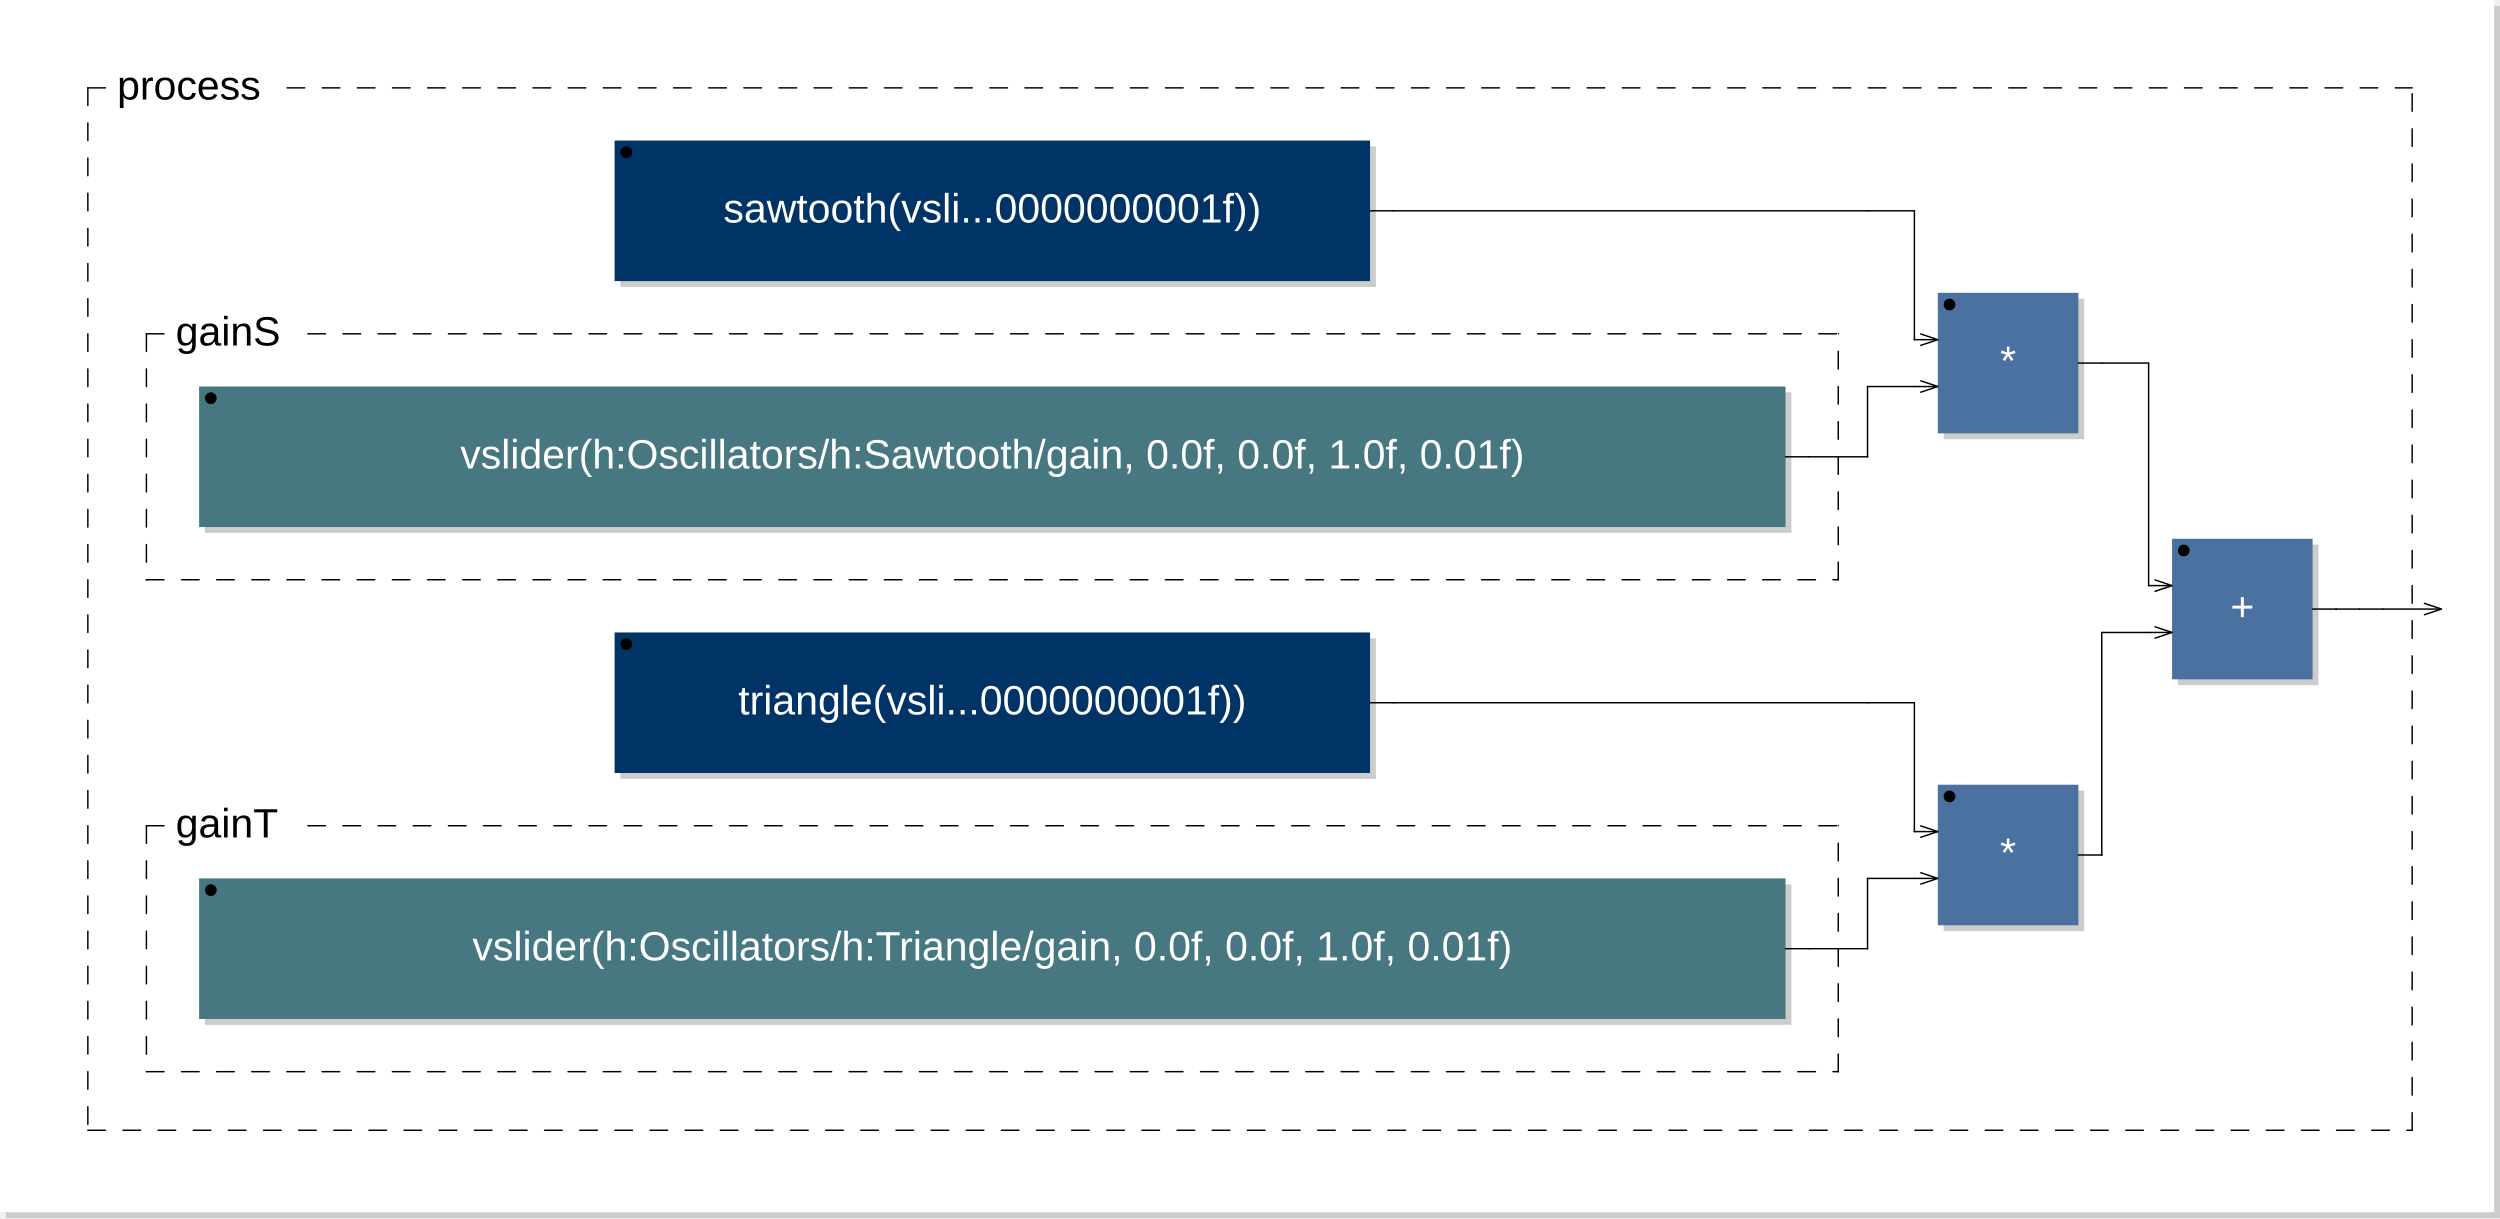
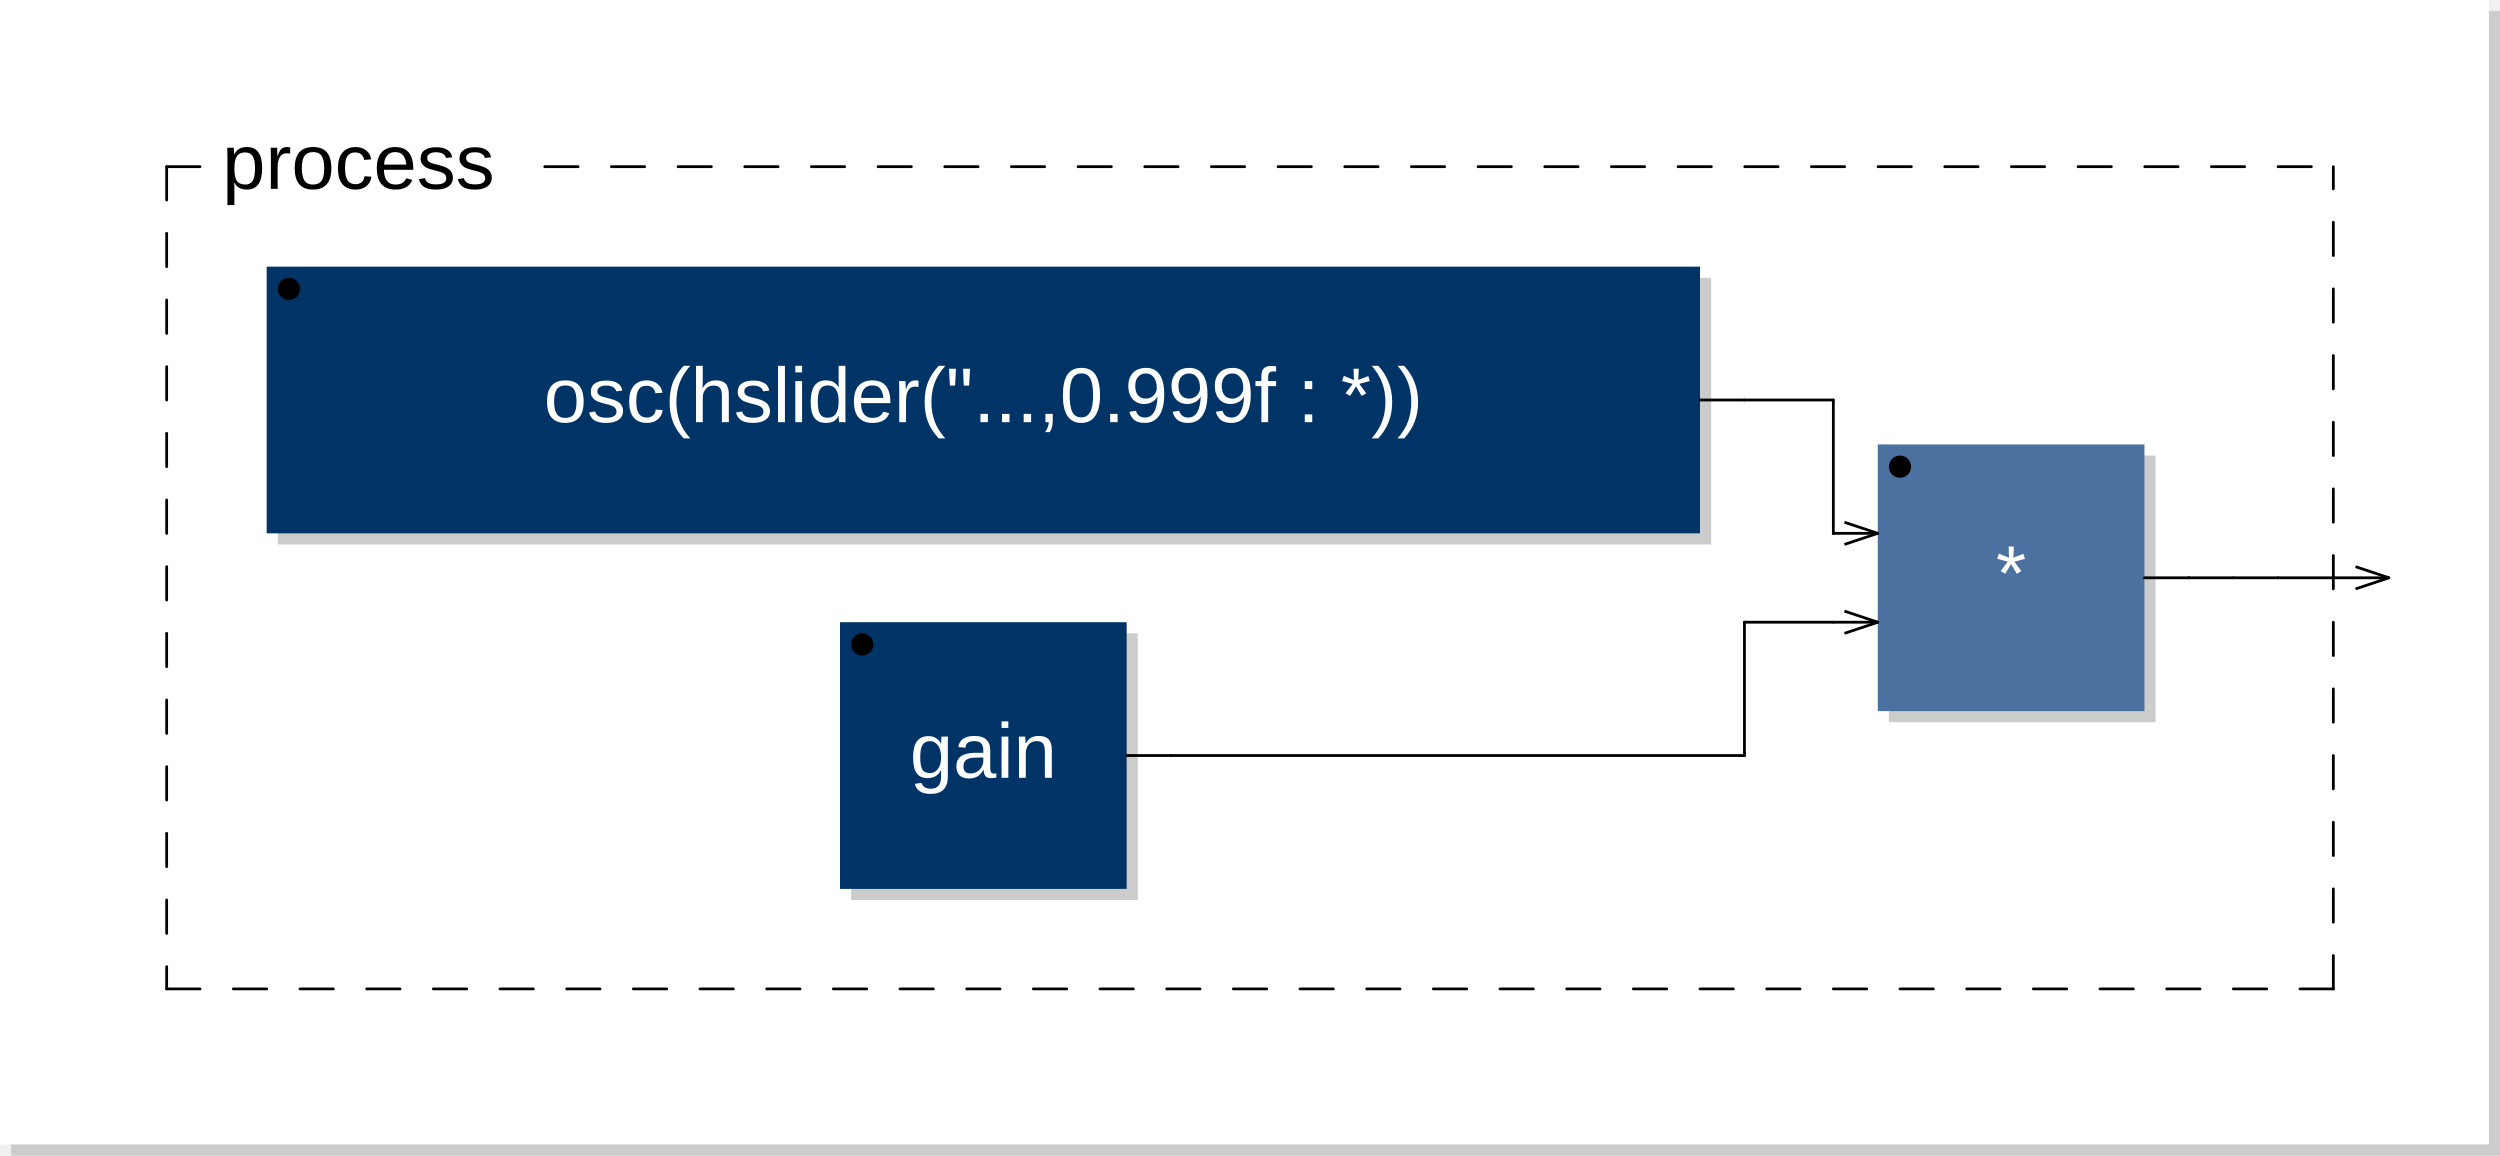
- <svg xmlns="http://www.w3.org/2000/svg" xmlns:xlink="http://www.w3.org/1999/xlink" viewBox="0 0 426.9 208" width="213.45mm" height="104mm" version="1.1">
-   <rect x="1" y="1" width="425.9" height="207" rx="0" ry="0" style="stroke:none;fill:#cccccc;" />
-   <rect x="0" y="0" width="425.9" height="207" rx="0" ry="0" style="stroke:none;fill:#ffffff;" />
+ <svg xmlns="http://www.w3.org/2000/svg" xmlns:xlink="http://www.w3.org/1999/xlink" viewBox="0 0 225 104" width="112.5mm" height="52mm" version="1.1">
+   <rect x="1" y="1" width="224" height="103" rx="0" ry="0" style="stroke:none;fill:#cccccc;" />
+   <rect x="0" y="0" width="224" height="103" rx="0" ry="0" style="stroke:none;fill:#ffffff;" />
  <text x="10" y="7" font-family="Arial" font-size="7" />
-   <a xlink:href="sawtooth-0x7f1f5037b660.svg">
-     <rect x="105.95" y="25" width="129" height="24" rx="0" ry="0" style="stroke:none;fill:#cccccc;" />
-     <rect x="104.95" y="24" width="129" height="24" rx="0" ry="0" style="stroke:none;fill:#003366;" />
+   <a xlink:href="osc-0x7fad281ccd00.svg">
+     <rect x="25" y="25" width="129" height="24" rx="0" ry="0" style="stroke:none;fill:#cccccc;" />
+     <rect x="24" y="24" width="129" height="24" rx="0" ry="0" style="stroke:none;fill:#003366;" />
  </a>
-   <a xlink:href="sawtooth-0x7f1f5037b660.svg">
-     <text x="169.45" y="38" font-family="Arial" font-size="7" text-anchor="middle" fill="#FFFFFF">sawtooth(vsli...0000000001f))</text>
+   <a xlink:href="osc-0x7fad281ccd00.svg">
+     <text x="88.5" y="38" font-family="Arial" font-size="7" text-anchor="middle" fill="#FFFFFF">osc(hslider("...,0.999f : *))</text>
  </a>
-   <circle cx="106.95" cy="26" r="1" />
-   <rect x="35" y="67" width="270.9" height="24" rx="0" ry="0" style="stroke:none;fill:#cccccc;" />
-   <rect x="34" y="66" width="270.9" height="24" rx="0" ry="0" style="stroke:none;fill:#477881;" />
-   <text x="169.45" y="80" font-family="Arial" font-size="7" text-anchor="middle" fill="#FFFFFF">vslider(h:Oscillators/h:Sawtooth/gain, 0.0f, 0.0f, 1.0f, 0.01f)</text>
-   <circle cx="36" cy="68" r="1" />
-   <line x1="25" y1="57" x2="25" y2="99" style="stroke: black; stroke-linecap:round; stroke-width:0.25; stroke-dasharray:3,3;" />
-   <line x1="25" y1="99" x2="313.9" y2="99" style="stroke: black; stroke-linecap:round; stroke-width:0.25; stroke-dasharray:3,3;" />
-   <line x1="313.9" y1="99" x2="313.9" y2="57" style="stroke: black; stroke-linecap:round; stroke-width:0.25; stroke-dasharray:3,3;" />
-   <line x1="25" y1="57" x2="30" y2="57" style="stroke: black; stroke-linecap:round; stroke-width:0.25; stroke-dasharray:3,3;" />
-   <line x1="52.575" y1="57" x2="313.9" y2="57" style="stroke: black; stroke-linecap:round; stroke-width:0.25; stroke-dasharray:3,3;" />
-   <text x="30" y="59" font-family="Arial" font-size="7">gainS</text>
-   <rect x="331.9" y="51" width="24" height="24" rx="0" ry="0" style="stroke:none;fill:#cccccc;" />
-   <rect x="330.9" y="50" width="24" height="24" rx="0" ry="0" style="stroke:none;fill:#4B71A1;" />
-   <text x="342.9" y="64" font-family="Arial" font-size="7" text-anchor="middle" fill="#FFFFFF">*</text>
-   <circle cx="332.9" cy="52" r="1" />
-   <line x1="327.9" y1="57" x2="330.9" y2="58" transform="rotate(0,330.9,58)" style="stroke: black; stroke-width:0.25;" />
-   <line x1="327.9" y1="59" x2="330.9" y2="58" transform="rotate(0,330.9,58)" style="stroke: black; stroke-width:0.25;" />
-   <line x1="327.9" y1="65" x2="330.9" y2="66" transform="rotate(0,330.9,66)" style="stroke: black; stroke-width:0.25;" />
-   <line x1="327.9" y1="67" x2="330.9" y2="66" transform="rotate(0,330.9,66)" style="stroke: black; stroke-width:0.25;" />
-   <a xlink:href="triangle-0x7f1f50383540.svg">
-     <rect x="105.95" y="109" width="129" height="24" rx="0" ry="0" style="stroke:none;fill:#cccccc;" />
-     <rect x="104.95" y="108" width="129" height="24" rx="0" ry="0" style="stroke:none;fill:#003366;" />
+   <circle cx="26" cy="26" r="1" />
+   <a xlink:href="gain-0x7fad28029520.svg">
+     <rect x="76.6" y="57" width="25.8" height="24" rx="0" ry="0" style="stroke:none;fill:#cccccc;" />
+     <rect x="75.6" y="56" width="25.8" height="24" rx="0" ry="0" style="stroke:none;fill:#003366;" />
  </a>
-   <a xlink:href="triangle-0x7f1f50383540.svg">
-     <text x="169.45" y="122" font-family="Arial" font-size="7" text-anchor="middle" fill="#FFFFFF">triangle(vsli...0000000001f))</text>
+   <a xlink:href="gain-0x7fad28029520.svg">
+     <text x="88.5" y="70" font-family="Arial" font-size="7" text-anchor="middle" fill="#FFFFFF">gain</text>
  </a>
-   <circle cx="106.95" cy="110" r="1" />
-   <rect x="35" y="151" width="270.9" height="24" rx="0" ry="0" style="stroke:none;fill:#cccccc;" />
-   <rect x="34" y="150" width="270.9" height="24" rx="0" ry="0" style="stroke:none;fill:#477881;" />
-   <text x="169.45" y="164" font-family="Arial" font-size="7" text-anchor="middle" fill="#FFFFFF">vslider(h:Oscillators/h:Triangle/gain, 0.0f, 0.0f, 1.0f, 0.01f)</text>
-   <circle cx="36" cy="152" r="1" />
-   <line x1="25" y1="141" x2="25" y2="183" style="stroke: black; stroke-linecap:round; stroke-width:0.25; stroke-dasharray:3,3;" />
-   <line x1="25" y1="183" x2="313.9" y2="183" style="stroke: black; stroke-linecap:round; stroke-width:0.25; stroke-dasharray:3,3;" />
-   <line x1="313.9" y1="183" x2="313.9" y2="141" style="stroke: black; stroke-linecap:round; stroke-width:0.25; stroke-dasharray:3,3;" />
-   <line x1="25" y1="141" x2="30" y2="141" style="stroke: black; stroke-linecap:round; stroke-width:0.25; stroke-dasharray:3,3;" />
-   <line x1="52.575" y1="141" x2="313.9" y2="141" style="stroke: black; stroke-linecap:round; stroke-width:0.25; stroke-dasharray:3,3;" />
-   <text x="30" y="143" font-family="Arial" font-size="7">gainT</text>
-   <rect x="331.9" y="135" width="24" height="24" rx="0" ry="0" style="stroke:none;fill:#cccccc;" />
-   <rect x="330.9" y="134" width="24" height="24" rx="0" ry="0" style="stroke:none;fill:#4B71A1;" />
-   <text x="342.9" y="148" font-family="Arial" font-size="7" text-anchor="middle" fill="#FFFFFF">*</text>
-   <circle cx="332.9" cy="136" r="1" />
-   <line x1="327.9" y1="141" x2="330.9" y2="142" transform="rotate(0,330.9,142)" style="stroke: black; stroke-width:0.25;" />
-   <line x1="327.9" y1="143" x2="330.9" y2="142" transform="rotate(0,330.9,142)" style="stroke: black; stroke-width:0.25;" />
-   <line x1="327.9" y1="149" x2="330.9" y2="150" transform="rotate(0,330.9,150)" style="stroke: black; stroke-width:0.25;" />
-   <line x1="327.9" y1="151" x2="330.9" y2="150" transform="rotate(0,330.9,150)" style="stroke: black; stroke-width:0.25;" />
-   <rect x="371.9" y="93" width="24" height="24" rx="0" ry="0" style="stroke:none;fill:#cccccc;" />
-   <rect x="370.9" y="92" width="24" height="24" rx="0" ry="0" style="stroke:none;fill:#4B71A1;" />
-   <text x="382.9" y="106" font-family="Arial" font-size="7" text-anchor="middle" fill="#FFFFFF">+</text>
-   <circle cx="372.9" cy="94" r="1" />
-   <line x1="367.9" y1="99" x2="370.9" y2="100" transform="rotate(0,370.9,100)" style="stroke: black; stroke-width:0.25;" />
-   <line x1="367.9" y1="101" x2="370.9" y2="100" transform="rotate(0,370.9,100)" style="stroke: black; stroke-width:0.25;" />
-   <line x1="367.9" y1="107" x2="370.9" y2="108" transform="rotate(0,370.9,108)" style="stroke: black; stroke-width:0.25;" />
-   <line x1="367.9" y1="109" x2="370.9" y2="108" transform="rotate(0,370.9,108)" style="stroke: black; stroke-width:0.25;" />
-   <line x1="15" y1="15" x2="15" y2="193" style="stroke: black; stroke-linecap:round; stroke-width:0.25; stroke-dasharray:3,3;" />
-   <line x1="15" y1="193" x2="411.9" y2="193" style="stroke: black; stroke-linecap:round; stroke-width:0.25; stroke-dasharray:3,3;" />
-   <line x1="411.9" y1="193" x2="411.9" y2="15" style="stroke: black; stroke-linecap:round; stroke-width:0.25; stroke-dasharray:3,3;" />
+   <circle cx="77.6" cy="58" r="1" />
+   <rect x="170" y="41" width="24" height="24" rx="0" ry="0" style="stroke:none;fill:#cccccc;" />
+   <rect x="169" y="40" width="24" height="24" rx="0" ry="0" style="stroke:none;fill:#4B71A1;" />
+   <text x="181" y="54" font-family="Arial" font-size="7" text-anchor="middle" fill="#FFFFFF">*</text>
+   <circle cx="171" cy="42" r="1" />
+   <line x1="166" y1="47" x2="169" y2="48" transform="rotate(0,169,48)" style="stroke: black; stroke-width:0.25;" />
+   <line x1="166" y1="49" x2="169" y2="48" transform="rotate(0,169,48)" style="stroke: black; stroke-width:0.25;" />
+   <line x1="166" y1="55" x2="169" y2="56" transform="rotate(0,169,56)" style="stroke: black; stroke-width:0.25;" />
+   <line x1="166" y1="57" x2="169" y2="56" transform="rotate(0,169,56)" style="stroke: black; stroke-width:0.25;" />
+   <line x1="15" y1="15" x2="15" y2="89" style="stroke: black; stroke-linecap:round; stroke-width:0.25; stroke-dasharray:3,3;" />
+   <line x1="15" y1="89" x2="210" y2="89" style="stroke: black; stroke-linecap:round; stroke-width:0.25; stroke-dasharray:3,3;" />
+   <line x1="210" y1="89" x2="210" y2="15" style="stroke: black; stroke-linecap:round; stroke-width:0.25; stroke-dasharray:3,3;" />
  <line x1="15" y1="15" x2="20" y2="15" style="stroke: black; stroke-linecap:round; stroke-width:0.25; stroke-dasharray:3,3;" />
-   <line x1="49.025" y1="15" x2="411.9" y2="15" style="stroke: black; stroke-linecap:round; stroke-width:0.25; stroke-dasharray:3,3;" />
+   <line x1="49.025" y1="15" x2="210" y2="15" style="stroke: black; stroke-linecap:round; stroke-width:0.25; stroke-dasharray:3,3;" />
  <text x="20" y="17" font-family="Arial" font-size="7">process</text>
-   <line x1="413.9" y1="103" x2="416.9" y2="104" transform="rotate(0,416.9,104)" style="stroke: black; stroke-width:0.25;" />
-   <line x1="413.9" y1="105" x2="416.9" y2="104" transform="rotate(0,416.9,104)" style="stroke: black; stroke-width:0.25;" />
-   <line x1="233.95" y1="36" x2="237.95" y2="36" style="stroke:black; stroke-linecap:round; stroke-width:0.25;" />
-   <line x1="233.95" y1="120" x2="237.95" y2="120" style="stroke:black; stroke-linecap:round; stroke-width:0.25;" />
-   <line x1="237.95" y1="36" x2="318.9" y2="36" style="stroke:black; stroke-linecap:round; stroke-width:0.25;" />
-   <line x1="237.95" y1="120" x2="318.9" y2="120" style="stroke:black; stroke-linecap:round; stroke-width:0.25;" />
-   <line x1="304.9" y1="78" x2="308.9" y2="78" style="stroke:black; stroke-linecap:round; stroke-width:0.25;" />
-   <line x1="304.9" y1="162" x2="308.9" y2="162" style="stroke:black; stroke-linecap:round; stroke-width:0.25;" />
-   <line x1="308.9" y1="78" x2="318.9" y2="78" style="stroke:black; stroke-linecap:round; stroke-width:0.25;" />
-   <line x1="308.9" y1="162" x2="318.9" y2="162" style="stroke:black; stroke-linecap:round; stroke-width:0.25;" />
-   <line x1="318.9" y1="36" x2="326.9" y2="36" style="stroke:black; stroke-linecap:round; stroke-width:0.25;" />
-   <line x1="318.9" y1="66" x2="326.9" y2="66" style="stroke:black; stroke-linecap:round; stroke-width:0.25;" />
-   <line x1="318.9" y1="78" x2="318.9" y2="66" style="stroke:black; stroke-linecap:round; stroke-width:0.25;" />
-   <line x1="318.9" y1="78" x2="318.9" y2="78" style="stroke:black; stroke-linecap:round; stroke-width:0.25;" />
-   <line x1="318.9" y1="120" x2="326.9" y2="120" style="stroke:black; stroke-linecap:round; stroke-width:0.25;" />
-   <line x1="318.9" y1="150" x2="326.9" y2="150" style="stroke:black; stroke-linecap:round; stroke-width:0.25;" />
-   <line x1="318.9" y1="162" x2="318.9" y2="150" style="stroke:black; stroke-linecap:round; stroke-width:0.25;" />
-   <line x1="318.9" y1="162" x2="318.9" y2="162" style="stroke:black; stroke-linecap:round; stroke-width:0.25;" />
-   <line x1="326.9" y1="36" x2="326.9" y2="58" style="stroke:black; stroke-linecap:round; stroke-width:0.25;" />
-   <line x1="326.9" y1="58" x2="326.9" y2="58" style="stroke:black; stroke-linecap:round; stroke-width:0.25;" />
-   <line x1="326.9" y1="58" x2="330.9" y2="58" style="stroke:black; stroke-linecap:round; stroke-width:0.25;" />
-   <line x1="326.9" y1="66" x2="330.9" y2="66" style="stroke:black; stroke-linecap:round; stroke-width:0.25;" />
-   <line x1="326.9" y1="120" x2="326.9" y2="142" style="stroke:black; stroke-linecap:round; stroke-width:0.25;" />
-   <line x1="326.9" y1="142" x2="326.9" y2="142" style="stroke:black; stroke-linecap:round; stroke-width:0.25;" />
-   <line x1="326.9" y1="142" x2="330.9" y2="142" style="stroke:black; stroke-linecap:round; stroke-width:0.25;" />
-   <line x1="326.9" y1="150" x2="330.9" y2="150" style="stroke:black; stroke-linecap:round; stroke-width:0.25;" />
-   <line x1="354.9" y1="62" x2="358.9" y2="62" style="stroke:black; stroke-linecap:round; stroke-width:0.25;" />
-   <line x1="354.9" y1="146" x2="358.9" y2="146" style="stroke:black; stroke-linecap:round; stroke-width:0.25;" />
-   <line x1="358.9" y1="62" x2="366.9" y2="62" style="stroke:black; stroke-linecap:round; stroke-width:0.25;" />
-   <line x1="358.9" y1="108" x2="366.9" y2="108" style="stroke:black; stroke-linecap:round; stroke-width:0.25;" />
-   <line x1="358.9" y1="146" x2="358.9" y2="108" style="stroke:black; stroke-linecap:round; stroke-width:0.25;" />
-   <line x1="358.9" y1="146" x2="358.9" y2="146" style="stroke:black; stroke-linecap:round; stroke-width:0.25;" />
-   <line x1="366.9" y1="62" x2="366.9" y2="100" style="stroke:black; stroke-linecap:round; stroke-width:0.25;" />
-   <line x1="366.9" y1="100" x2="366.9" y2="100" style="stroke:black; stroke-linecap:round; stroke-width:0.25;" />
-   <line x1="366.9" y1="100" x2="370.9" y2="100" style="stroke:black; stroke-linecap:round; stroke-width:0.25;" />
-   <line x1="366.9" y1="108" x2="370.9" y2="108" style="stroke:black; stroke-linecap:round; stroke-width:0.25;" />
-   <line x1="394.9" y1="104" x2="398.9" y2="104" style="stroke:black; stroke-linecap:round; stroke-width:0.25;" />
-   <line x1="398.9" y1="104" x2="398.9" y2="104" style="stroke:black; stroke-linecap:round; stroke-width:0.25;" />
-   <line x1="398.9" y1="104" x2="402.9" y2="104" style="stroke:black; stroke-linecap:round; stroke-width:0.25;" />
-   <line x1="402.9" y1="104" x2="406.9" y2="104" style="stroke:black; stroke-linecap:round; stroke-width:0.25;" />
-   <line x1="406.9" y1="104" x2="416.9" y2="104" style="stroke:black; stroke-linecap:round; stroke-width:0.25;" />
+   <line x1="212" y1="51" x2="215" y2="52" transform="rotate(0,215,52)" style="stroke: black; stroke-width:0.25;" />
+   <line x1="212" y1="53" x2="215" y2="52" transform="rotate(0,215,52)" style="stroke: black; stroke-width:0.25;" />
+   <line x1="101.4" y1="68" x2="105.4" y2="68" style="stroke:black; stroke-linecap:round; stroke-width:0.25;" />
+   <line x1="105.4" y1="68" x2="157" y2="68" style="stroke:black; stroke-linecap:round; stroke-width:0.25;" />
+   <line x1="153" y1="36" x2="157" y2="36" style="stroke:black; stroke-linecap:round; stroke-width:0.25;" />
+   <line x1="157" y1="36" x2="165" y2="36" style="stroke:black; stroke-linecap:round; stroke-width:0.25;" />
+   <line x1="157" y1="56" x2="165" y2="56" style="stroke:black; stroke-linecap:round; stroke-width:0.25;" />
+   <line x1="157" y1="68" x2="157" y2="56" style="stroke:black; stroke-linecap:round; stroke-width:0.25;" />
+   <line x1="157" y1="68" x2="157" y2="68" style="stroke:black; stroke-linecap:round; stroke-width:0.25;" />
+   <line x1="165" y1="36" x2="165" y2="48" style="stroke:black; stroke-linecap:round; stroke-width:0.25;" />
+   <line x1="165" y1="48" x2="165" y2="48" style="stroke:black; stroke-linecap:round; stroke-width:0.25;" />
+   <line x1="165" y1="48" x2="169" y2="48" style="stroke:black; stroke-linecap:round; stroke-width:0.25;" />
+   <line x1="165" y1="56" x2="169" y2="56" style="stroke:black; stroke-linecap:round; stroke-width:0.25;" />
+   <line x1="193" y1="52" x2="197" y2="52" style="stroke:black; stroke-linecap:round; stroke-width:0.25;" />
+   <line x1="197" y1="52" x2="197" y2="52" style="stroke:black; stroke-linecap:round; stroke-width:0.25;" />
+   <line x1="197" y1="52" x2="201" y2="52" style="stroke:black; stroke-linecap:round; stroke-width:0.25;" />
+   <line x1="201" y1="52" x2="205" y2="52" style="stroke:black; stroke-linecap:round; stroke-width:0.25;" />
+   <line x1="205" y1="52" x2="215" y2="52" style="stroke:black; stroke-linecap:round; stroke-width:0.25;" />
</svg>
